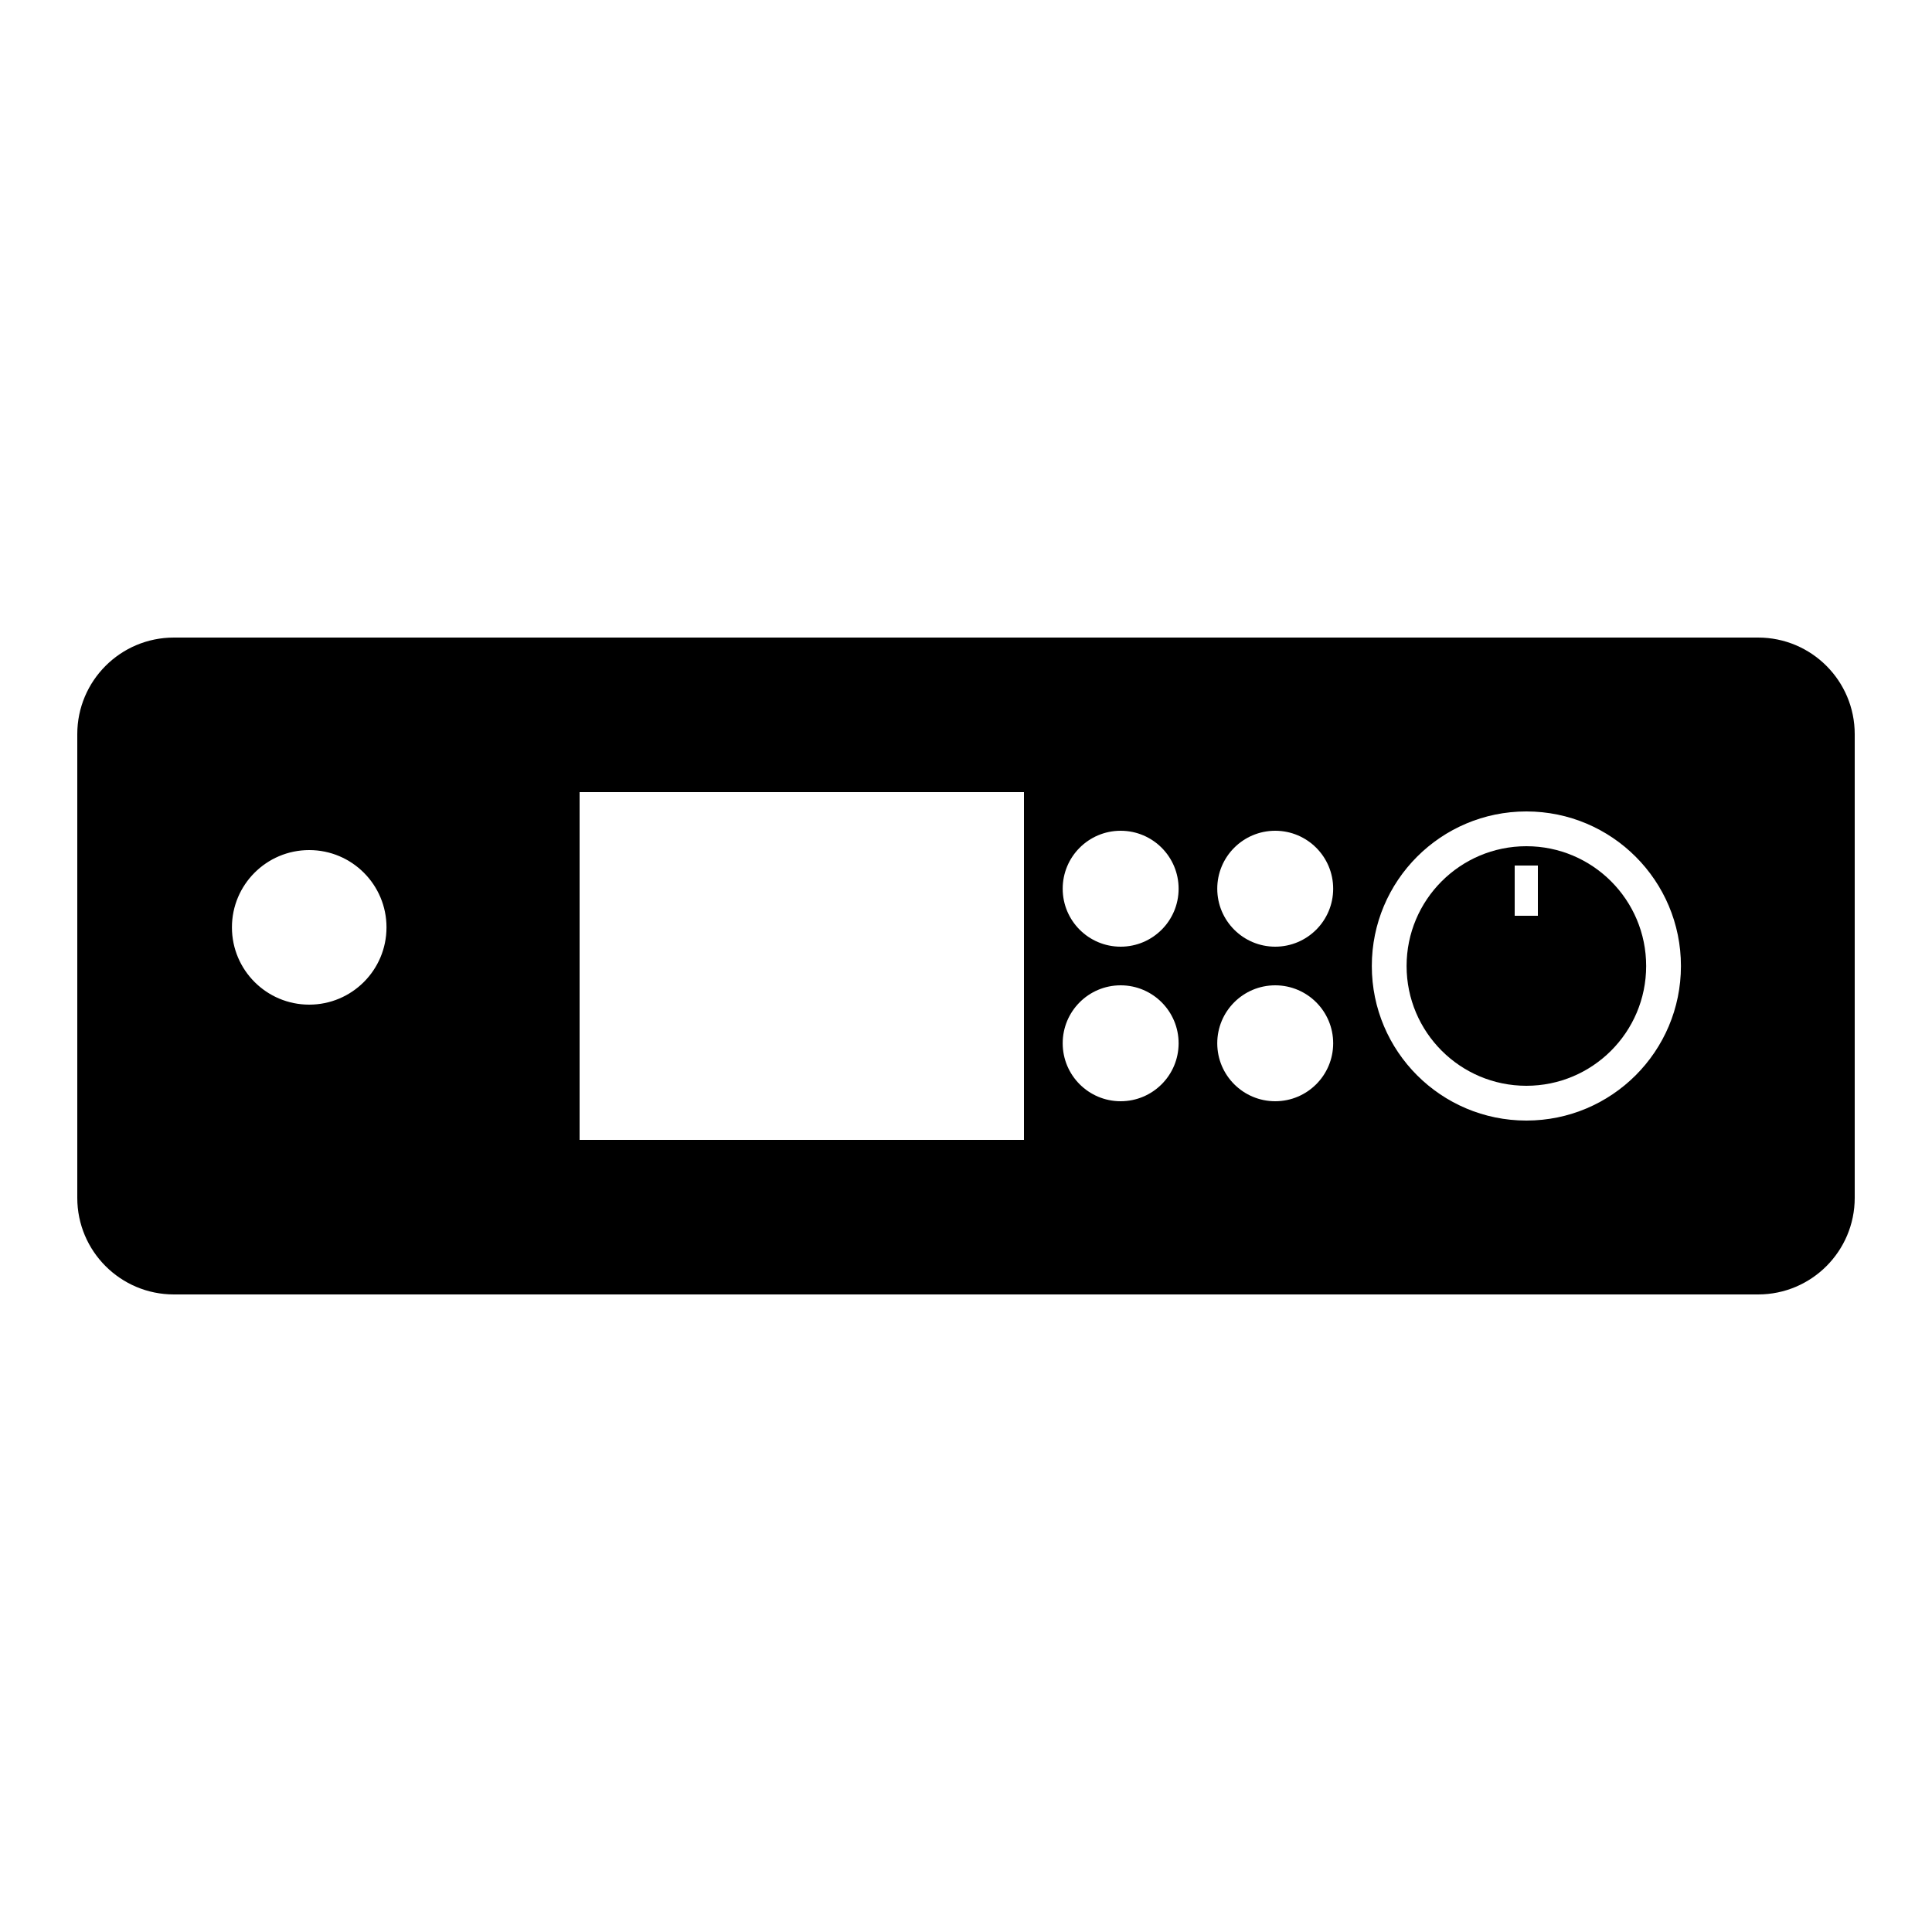
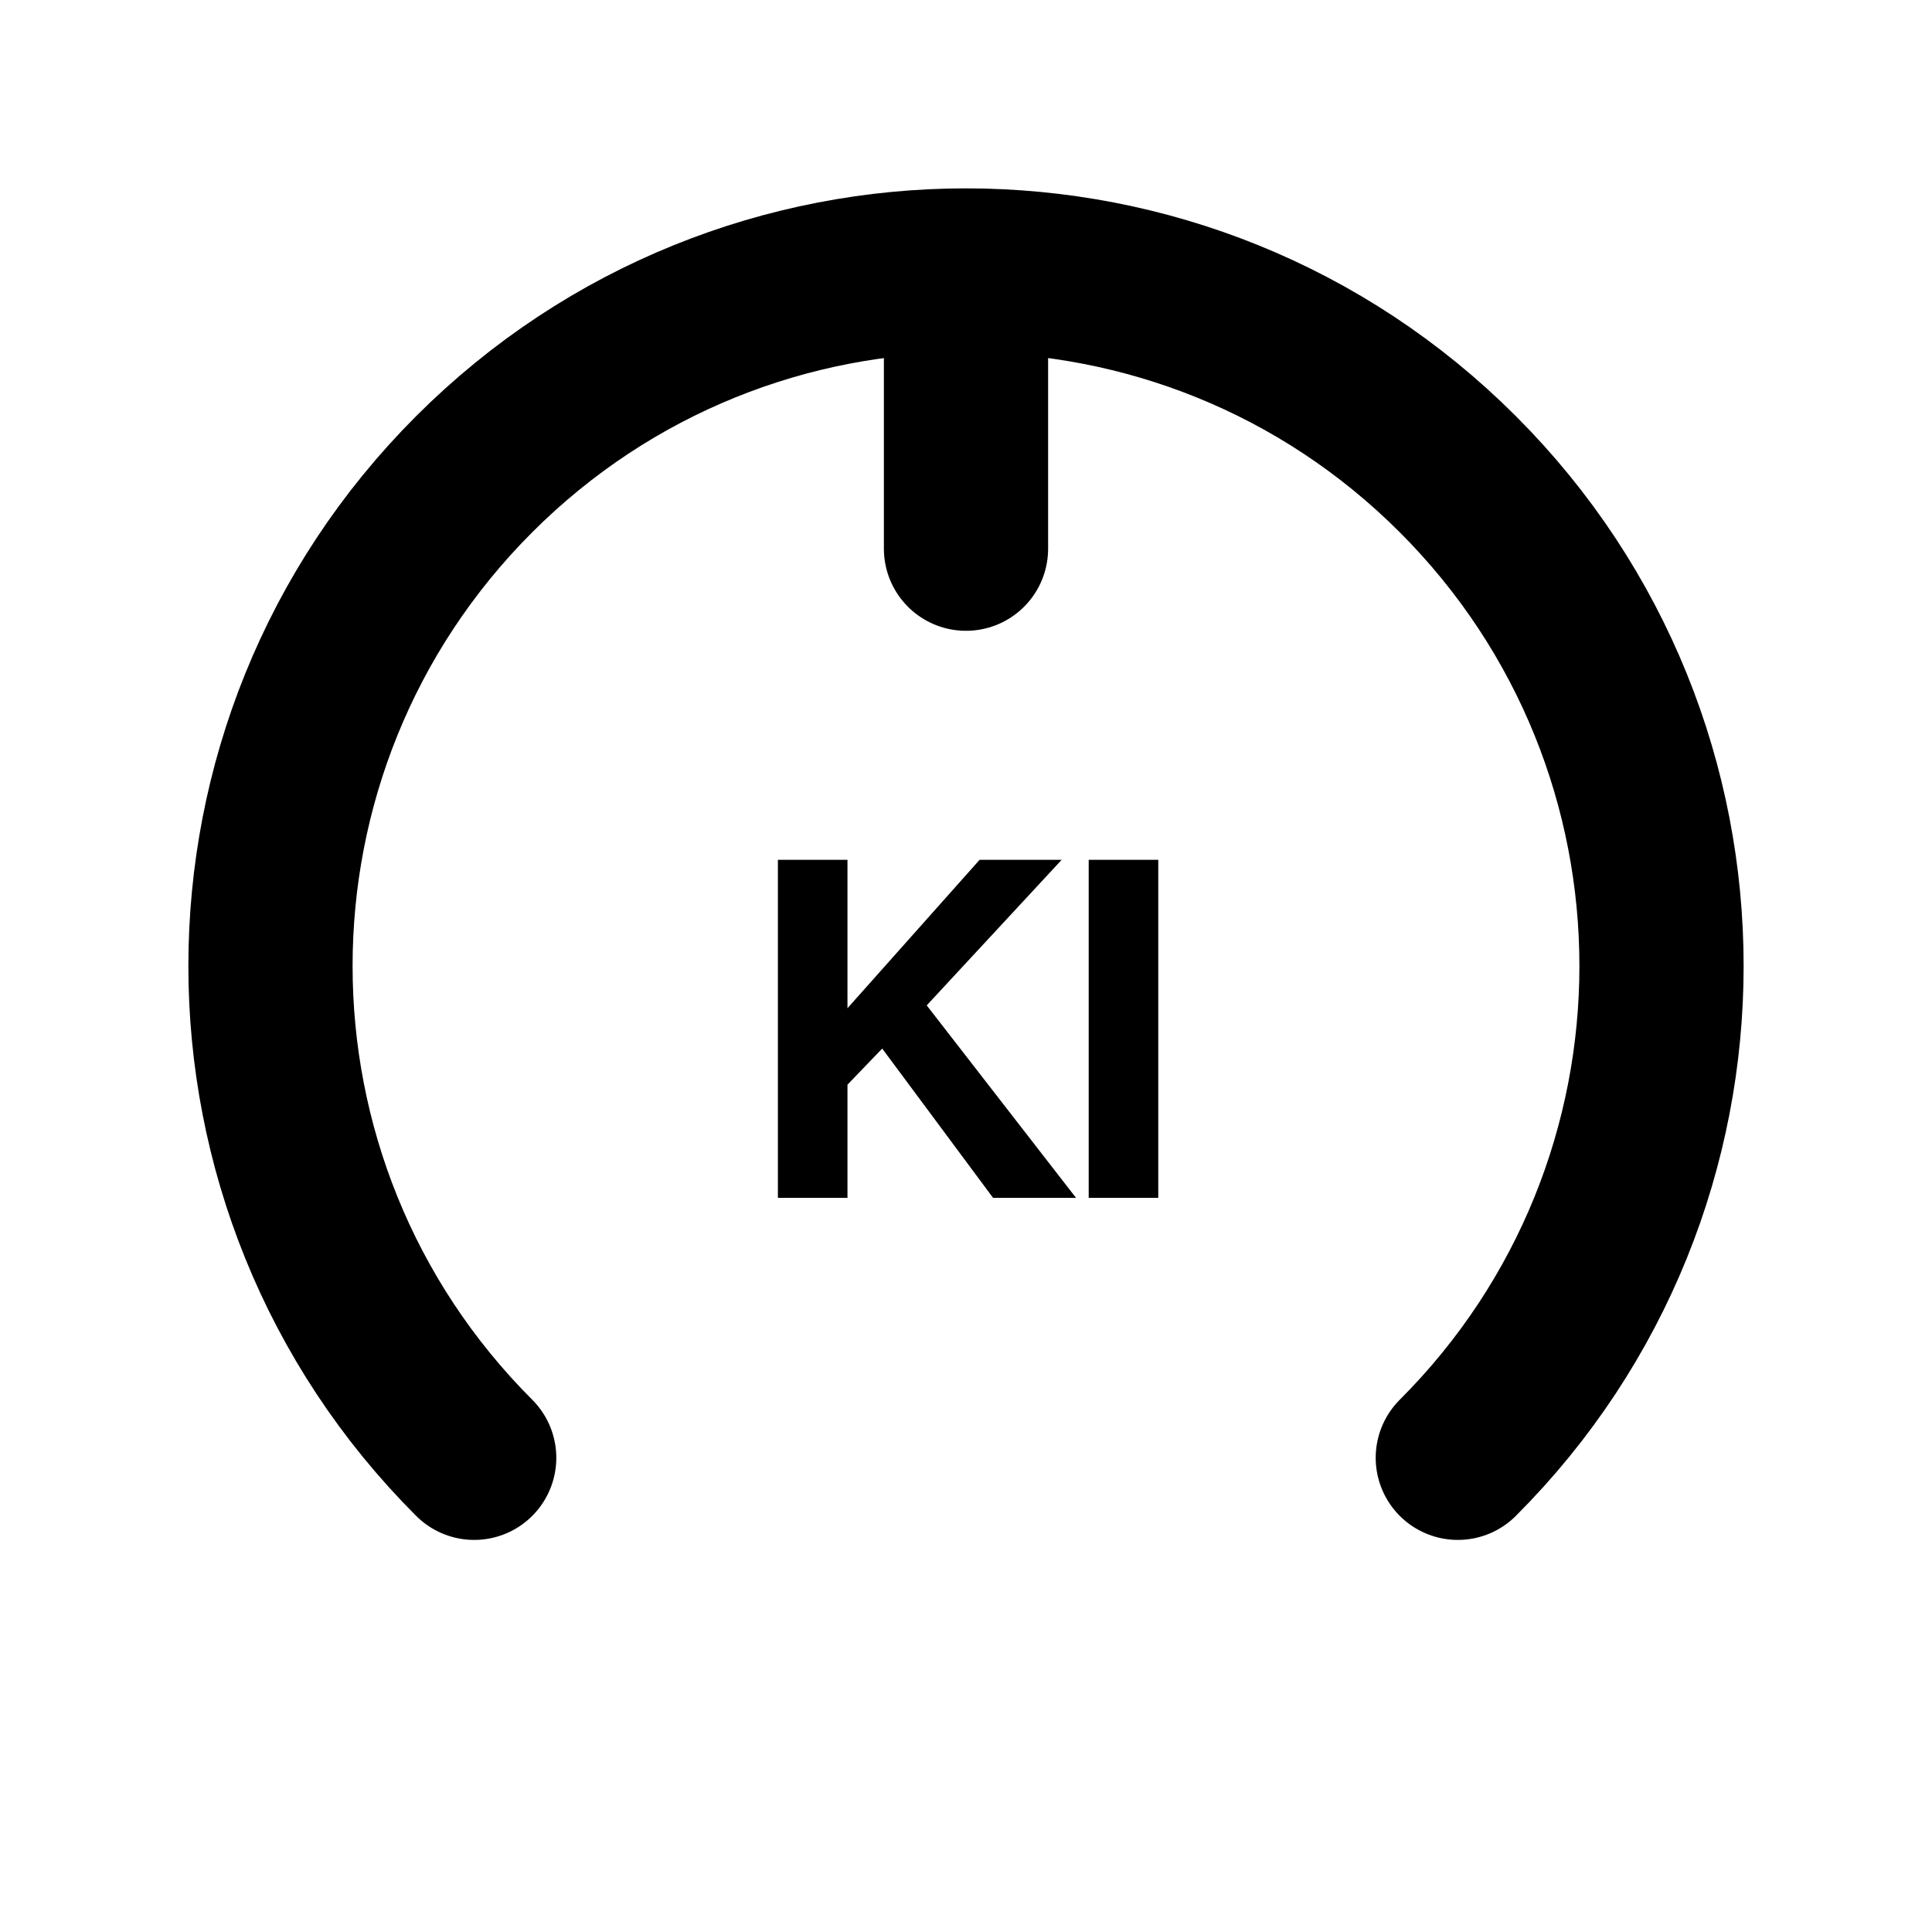
- <svg xmlns="http://www.w3.org/2000/svg" viewBox="0 0 1000 1000">
-   <path fill-rule="evenodd" d="M90 330 h820 a50 50 0 0 1 50 50 v240 a50 50 0 0 1 -50 50 h-820 a50 50 0 0 1 -50 -50 v-240 a50 50 0 0 1 50 -50 z  M300 410 h230 v180 h-230 z M580 430 a30 30 0 1 0 0.1 0 z M660 430 a30 30 0 1 0 0.1 0 z M580 510 a30 30 0 1 0 0.1 0 z M660 510 a30 30 0 1 0 0.1 0 z  M790 420 a80 80 0 1 0 0.1 0 z M160 440 a40 40 0 1 0 0.1 0 z" />
-   <path fill-rule="evenodd" d="M790 438 a62 62 0 1 0 0.1 0 z M784 448 h12 v26 h-12 z" />
+ <svg xmlns="http://www.w3.org/2000/svg" viewBox="0 0 512 512">
+   <path d="M 125.666 386.334 A 184.32 184.32 0 1 1 386.334 386.334" fill="none" stroke="#000000" stroke-width="43.52" stroke-linecap="round" />
+   <line x1="256.0" y1="75.366" x2="256.0" y2="145.408" stroke="#000000" stroke-width="43.52" stroke-linecap="round" />
+   <text x="256.0" y="317.44" font-size="122.88" font-weight="700" letter-spacing="-5.12" font-family="Helvetica Neue,Helvetica,Arial,sans-serif" fill="#000000" text-anchor="middle">KI</text>
</svg>
